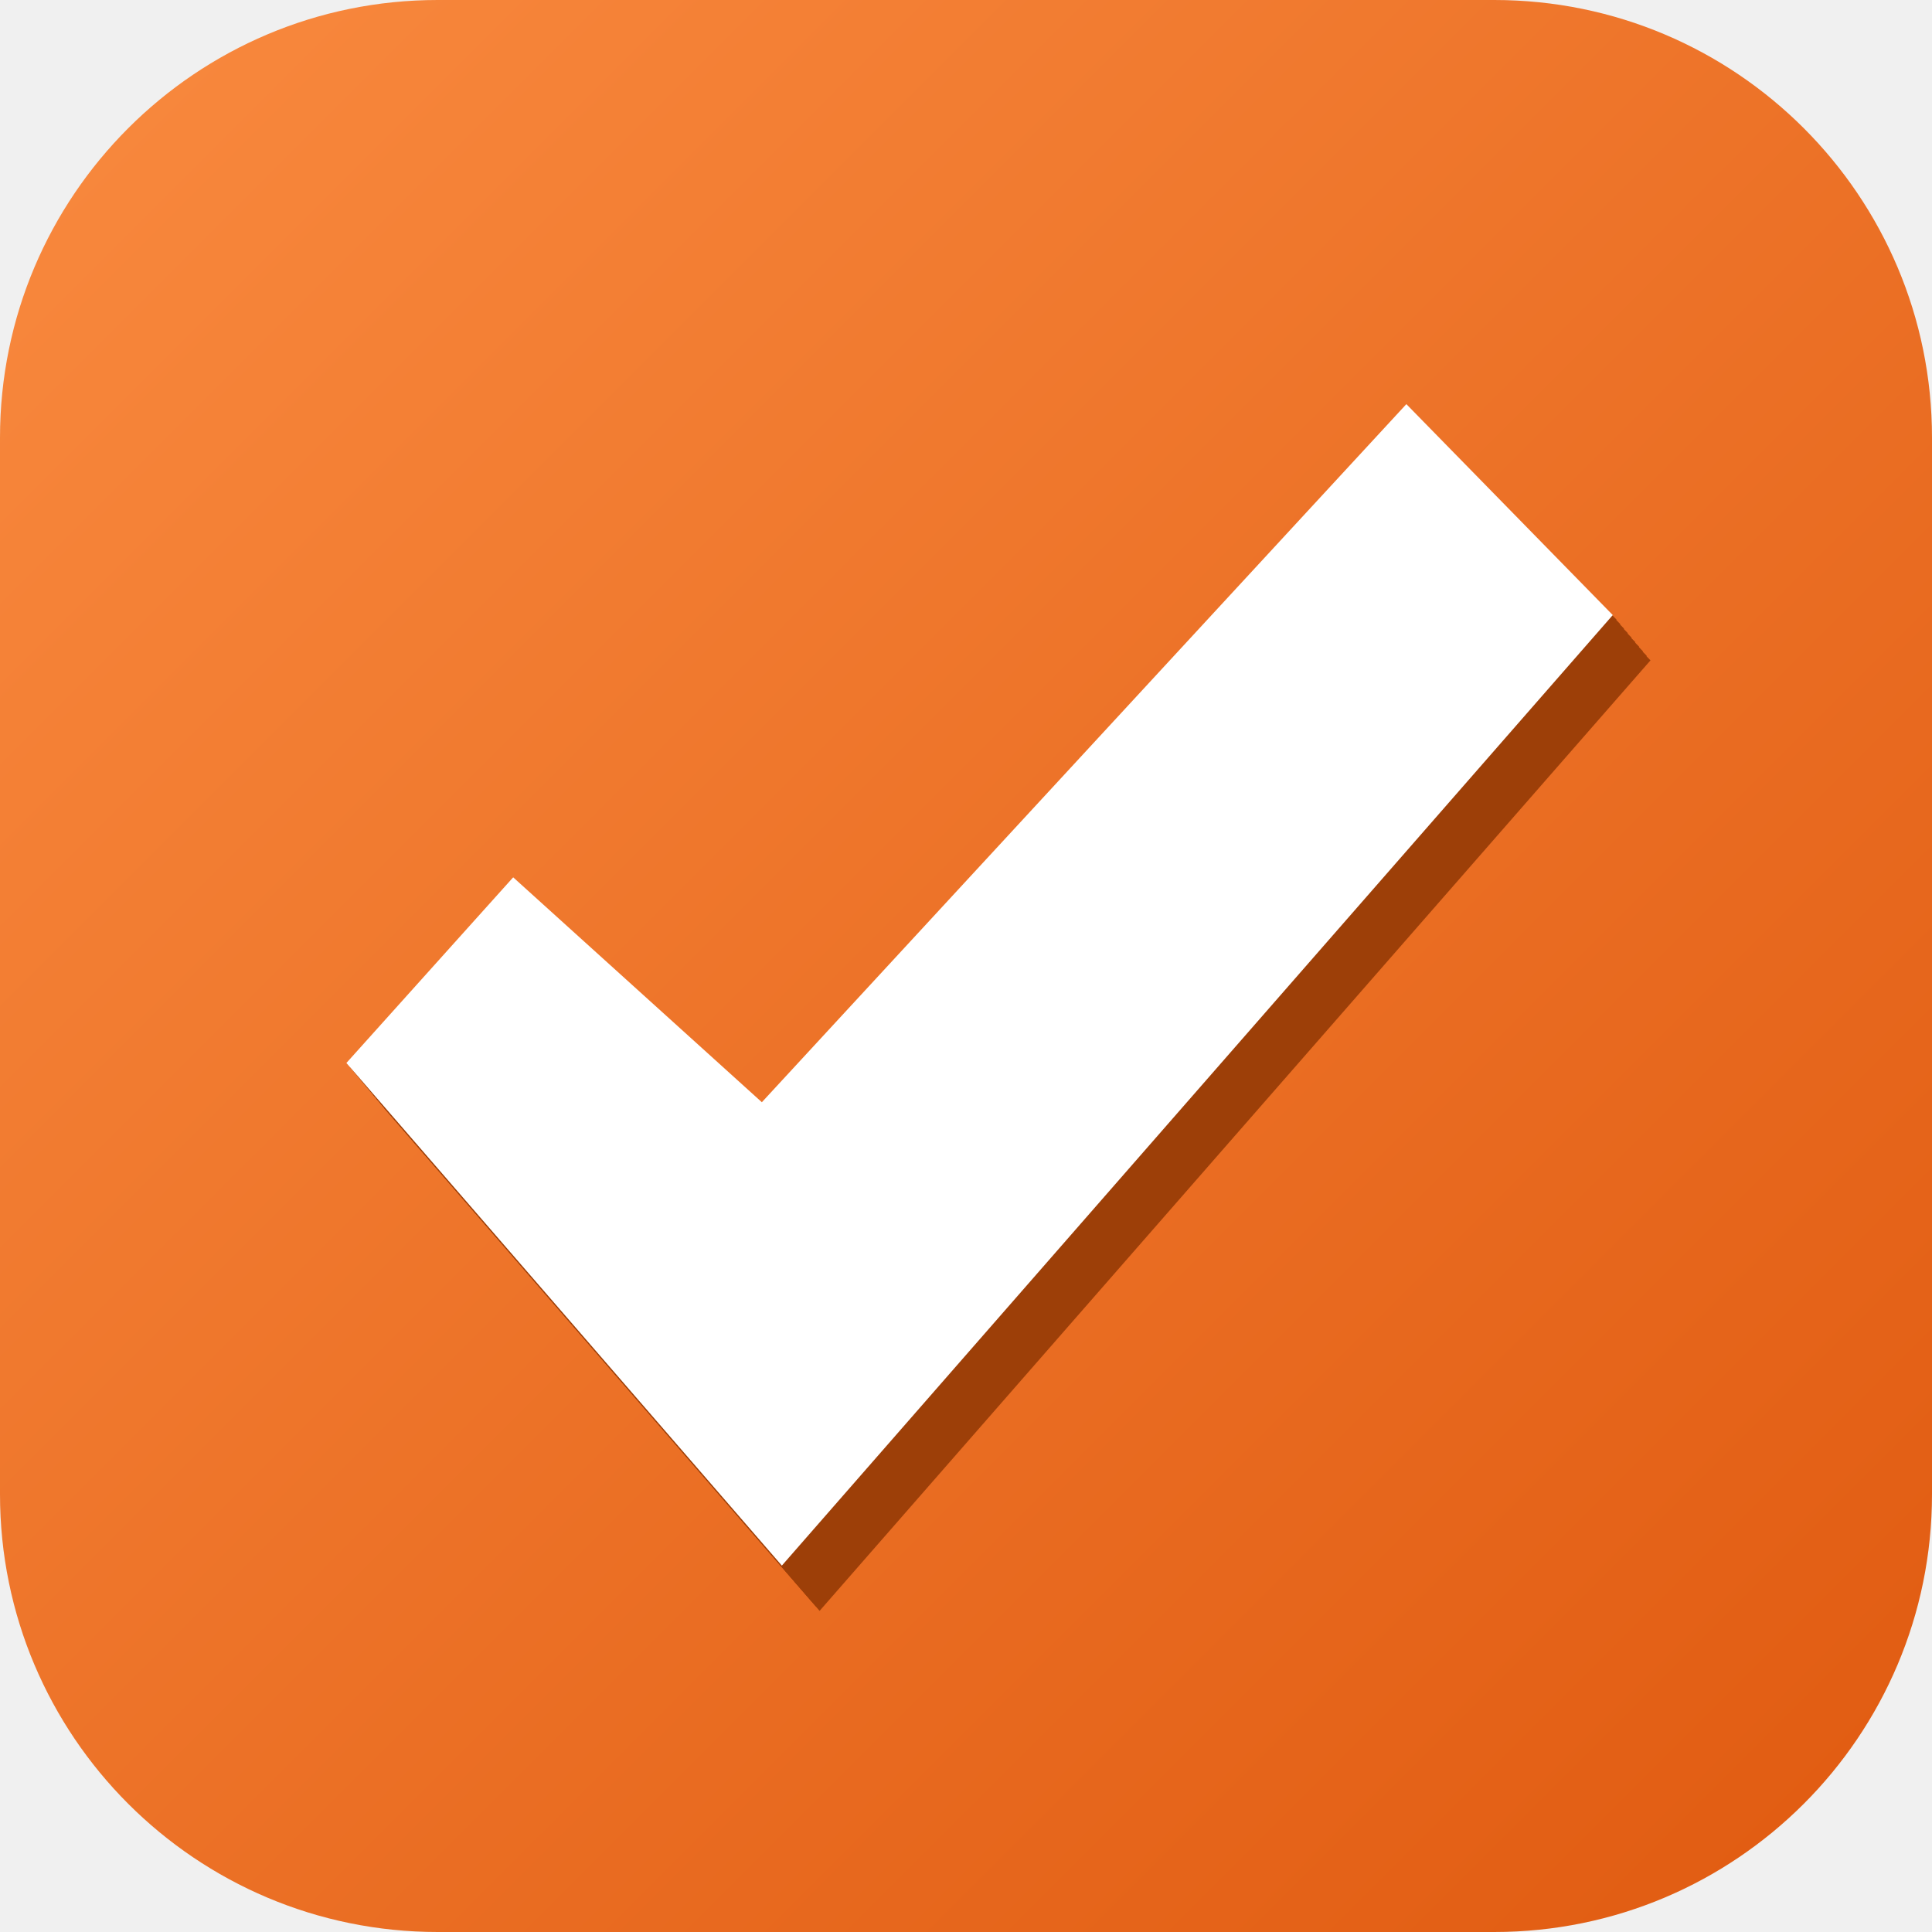
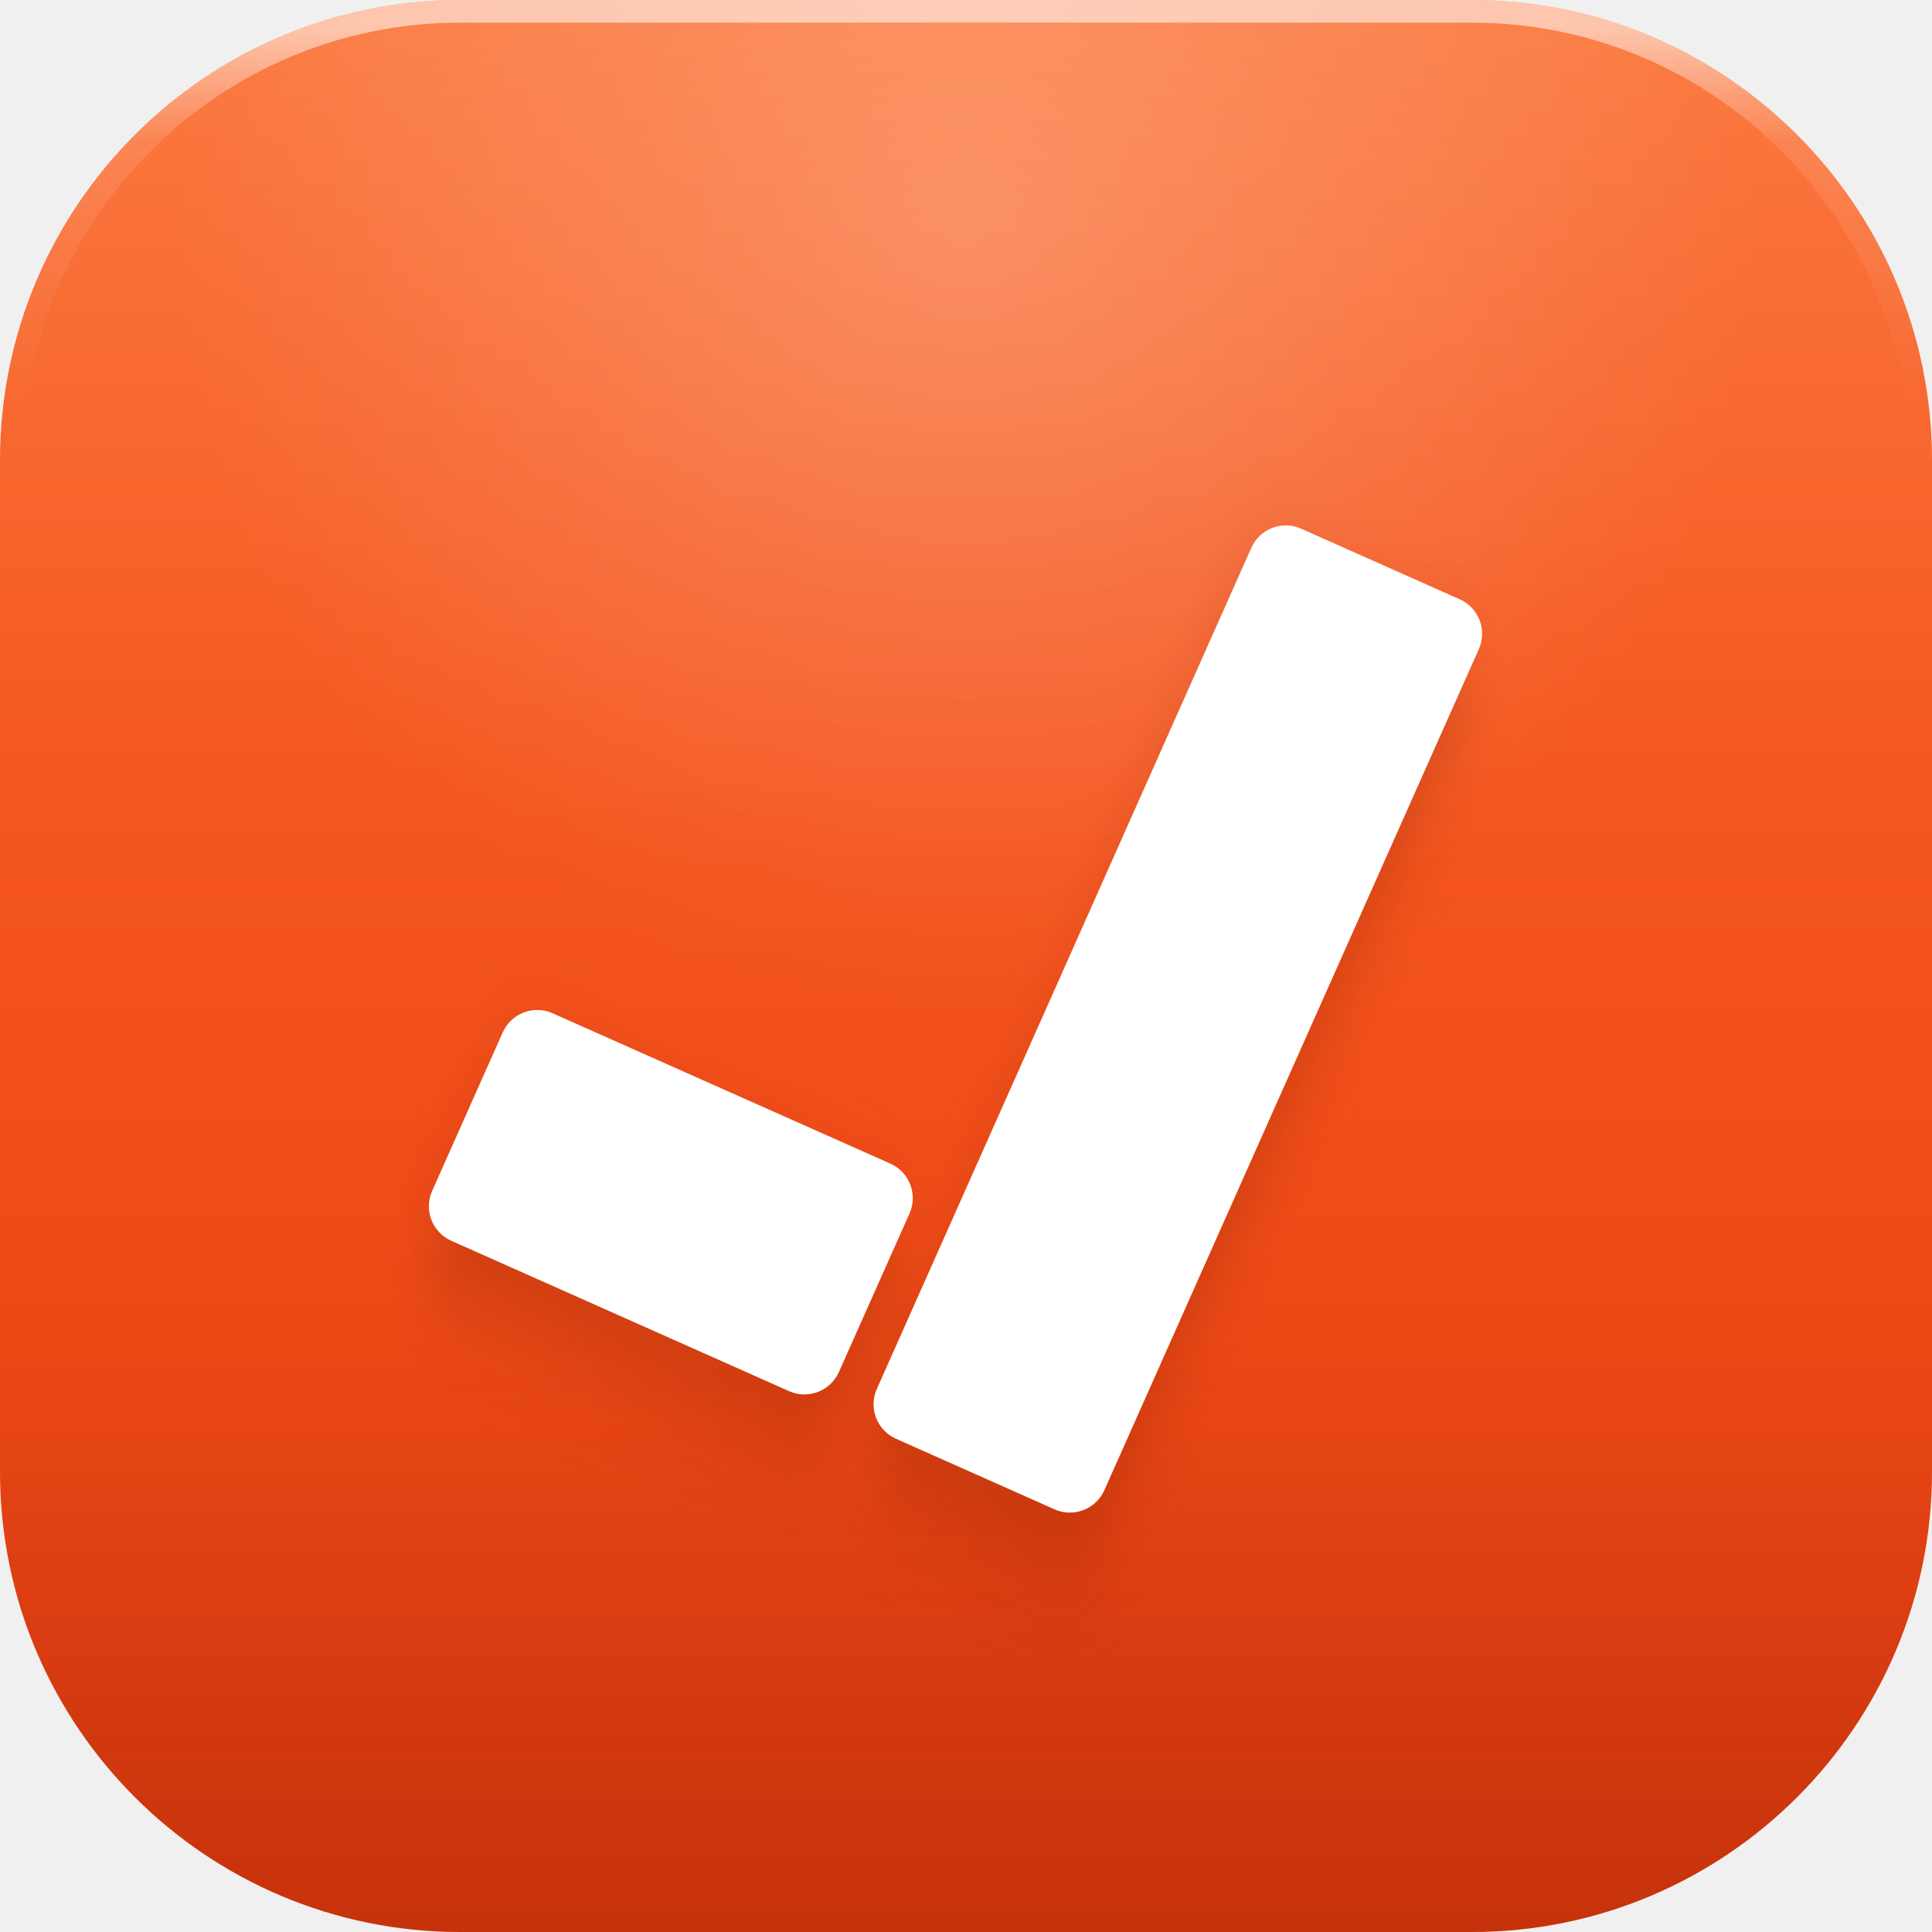
- <svg xmlns="http://www.w3.org/2000/svg" width="512" height="512" viewBox="0 0 512 512">
+ <svg xmlns="http://www.w3.org/2000/svg" viewBox="0 0 512 512" role="img" aria-label="Lógralo">
  <defs>
-     <linearGradient id="g" x1="0" y1="0" x2="512" y2="512" gradientUnits="userSpaceOnUse">
-       <stop offset="0" stop-color="#f98a3f" />
-       <stop offset="1" stop-color="#e05a10" />
+     <linearGradient id="g" x1="0" y1="0" x2="0" y2="1">
+       <stop offset="0" stop-color="#fb7b42" />
+       <stop offset="0.45" stop-color="#f4541d" />
+       <stop offset="1" stop-color="#e23a0e" />
    </linearGradient>
+     <linearGradient id="rim" x1="0" y1="0" x2="0" y2="1">
+       <stop offset="0" stop-color="#ffffff" stop-opacity="0.55" />
+       <stop offset="0.06" stop-color="#ffffff" stop-opacity="0.12" />
+       <stop offset="0.2" stop-color="#ffffff" stop-opacity="0" />
+     </linearGradient>
+     <linearGradient id="shade" x1="0" y1="0" x2="0" y2="1">
+       <stop offset="0.7" stop-color="#7c1d04" stop-opacity="0" />
+       <stop offset="1" stop-color="#7c1d04" stop-opacity="0.28" />
+     </linearGradient>
+     <radialGradient id="glow" cx="0.5" cy="0.12" r="0.9">
+       <stop offset="0" stop-color="#ffffff" stop-opacity="0.22" />
+       <stop offset="0.45" stop-color="#ffffff" stop-opacity="0" />
+     </radialGradient>
+     <filter id="soft" x="-40%" y="-40%" width="180%" height="180%">
+       <feGaussianBlur stdDeviation="10" />
+     </filter>
  </defs>
-   <rect width="512" height="512" rx="116" fill="url(#g)" />
-   <g transform="translate(-4 -5)">
-     <path d="M 140.0 237.5 L 205.9 297.1 L 376.7 112.1 L 431.4 168.0 L 211.2 419.9 L 95.8 286.7 Z" transform="translate(10.0 12.0)" fill="#9d3f08" />
-     <path d="M 140.0 237.5 L 205.9 297.1 L 376.7 112.1 L 431.4 168.0 L 211.2 419.9 L 95.8 286.7 Z" transform="translate(9.0 10.8)" fill="#9d3f08" />
-     <path d="M 140.0 237.5 L 205.9 297.1 L 376.7 112.1 L 431.4 168.0 L 211.2 419.9 L 95.8 286.7 Z" transform="translate(8.0 9.6)" fill="#9d3f08" />
-     <path d="M 140.0 237.5 L 205.9 297.1 L 376.7 112.1 L 431.4 168.0 L 211.2 419.9 L 95.8 286.7 Z" transform="translate(7.0 8.4)" fill="#9d3f08" />
-     <path d="M 140.0 237.5 L 205.9 297.1 L 376.7 112.1 L 431.4 168.0 L 211.2 419.9 L 95.8 286.7 Z" transform="translate(6.0 7.2)" fill="#9d3f08" />
-     <path d="M 140.0 237.5 L 205.9 297.1 L 376.7 112.1 L 431.4 168.0 L 211.2 419.9 L 95.8 286.7 Z" transform="translate(5.0 6.0)" fill="#9d3f08" />
-     <path d="M 140.0 237.5 L 205.9 297.1 L 376.7 112.1 L 431.4 168.0 L 211.2 419.9 L 95.8 286.7 Z" transform="translate(4.0 4.8)" fill="#9d3f08" />
-     <path d="M 140.0 237.5 L 205.9 297.1 L 376.7 112.1 L 431.4 168.0 L 211.2 419.9 L 95.8 286.7 Z" transform="translate(3.0 3.6)" fill="#9d3f08" />
-     <path d="M 140.0 237.5 L 205.9 297.1 L 376.7 112.1 L 431.4 168.0 L 211.2 419.9 L 95.8 286.7 Z" transform="translate(2.0 2.4)" fill="#9d3f08" />
-     <path d="M 140.0 237.5 L 205.9 297.1 L 376.7 112.1 L 431.4 168.0 L 211.2 419.9 L 95.8 286.7 Z" transform="translate(1.0 1.2)" fill="#9d3f08" />
-     <path d="M 140.0 237.5 L 205.9 297.1 L 376.7 112.1 L 431.4 168.0 L 211.2 419.9 L 95.8 286.7 Z" fill="#ffffff" />
+   <rect width="512" height="512" rx="122" fill="url(#g)" />
+   <rect width="512" height="512" rx="122" fill="url(#glow)" />
+   <rect width="512" height="512" rx="122" fill="url(#shade)" />
+   <rect x="3" y="3" width="506" height="506" rx="119" fill="none" stroke="url(#rim)" stroke-width="6" />
+   <g transform="rotate(24 256 256)">
+     <g filter="url(#soft)" opacity="0.3" transform="translate(4 14)">
+       <rect x="280" y="114" width="66" height="264" rx="10" fill="#8a2104" />
+       <rect x="151" y="312" width="118" height="66" rx="10" fill="#8a2104" />
+     </g>
+     <rect x="280" y="114" width="66" height="264" rx="10" fill="#ffffff" />
+     <rect x="151" y="312" width="118" height="66" rx="10" fill="#ffffff" />
  </g>
</svg>
